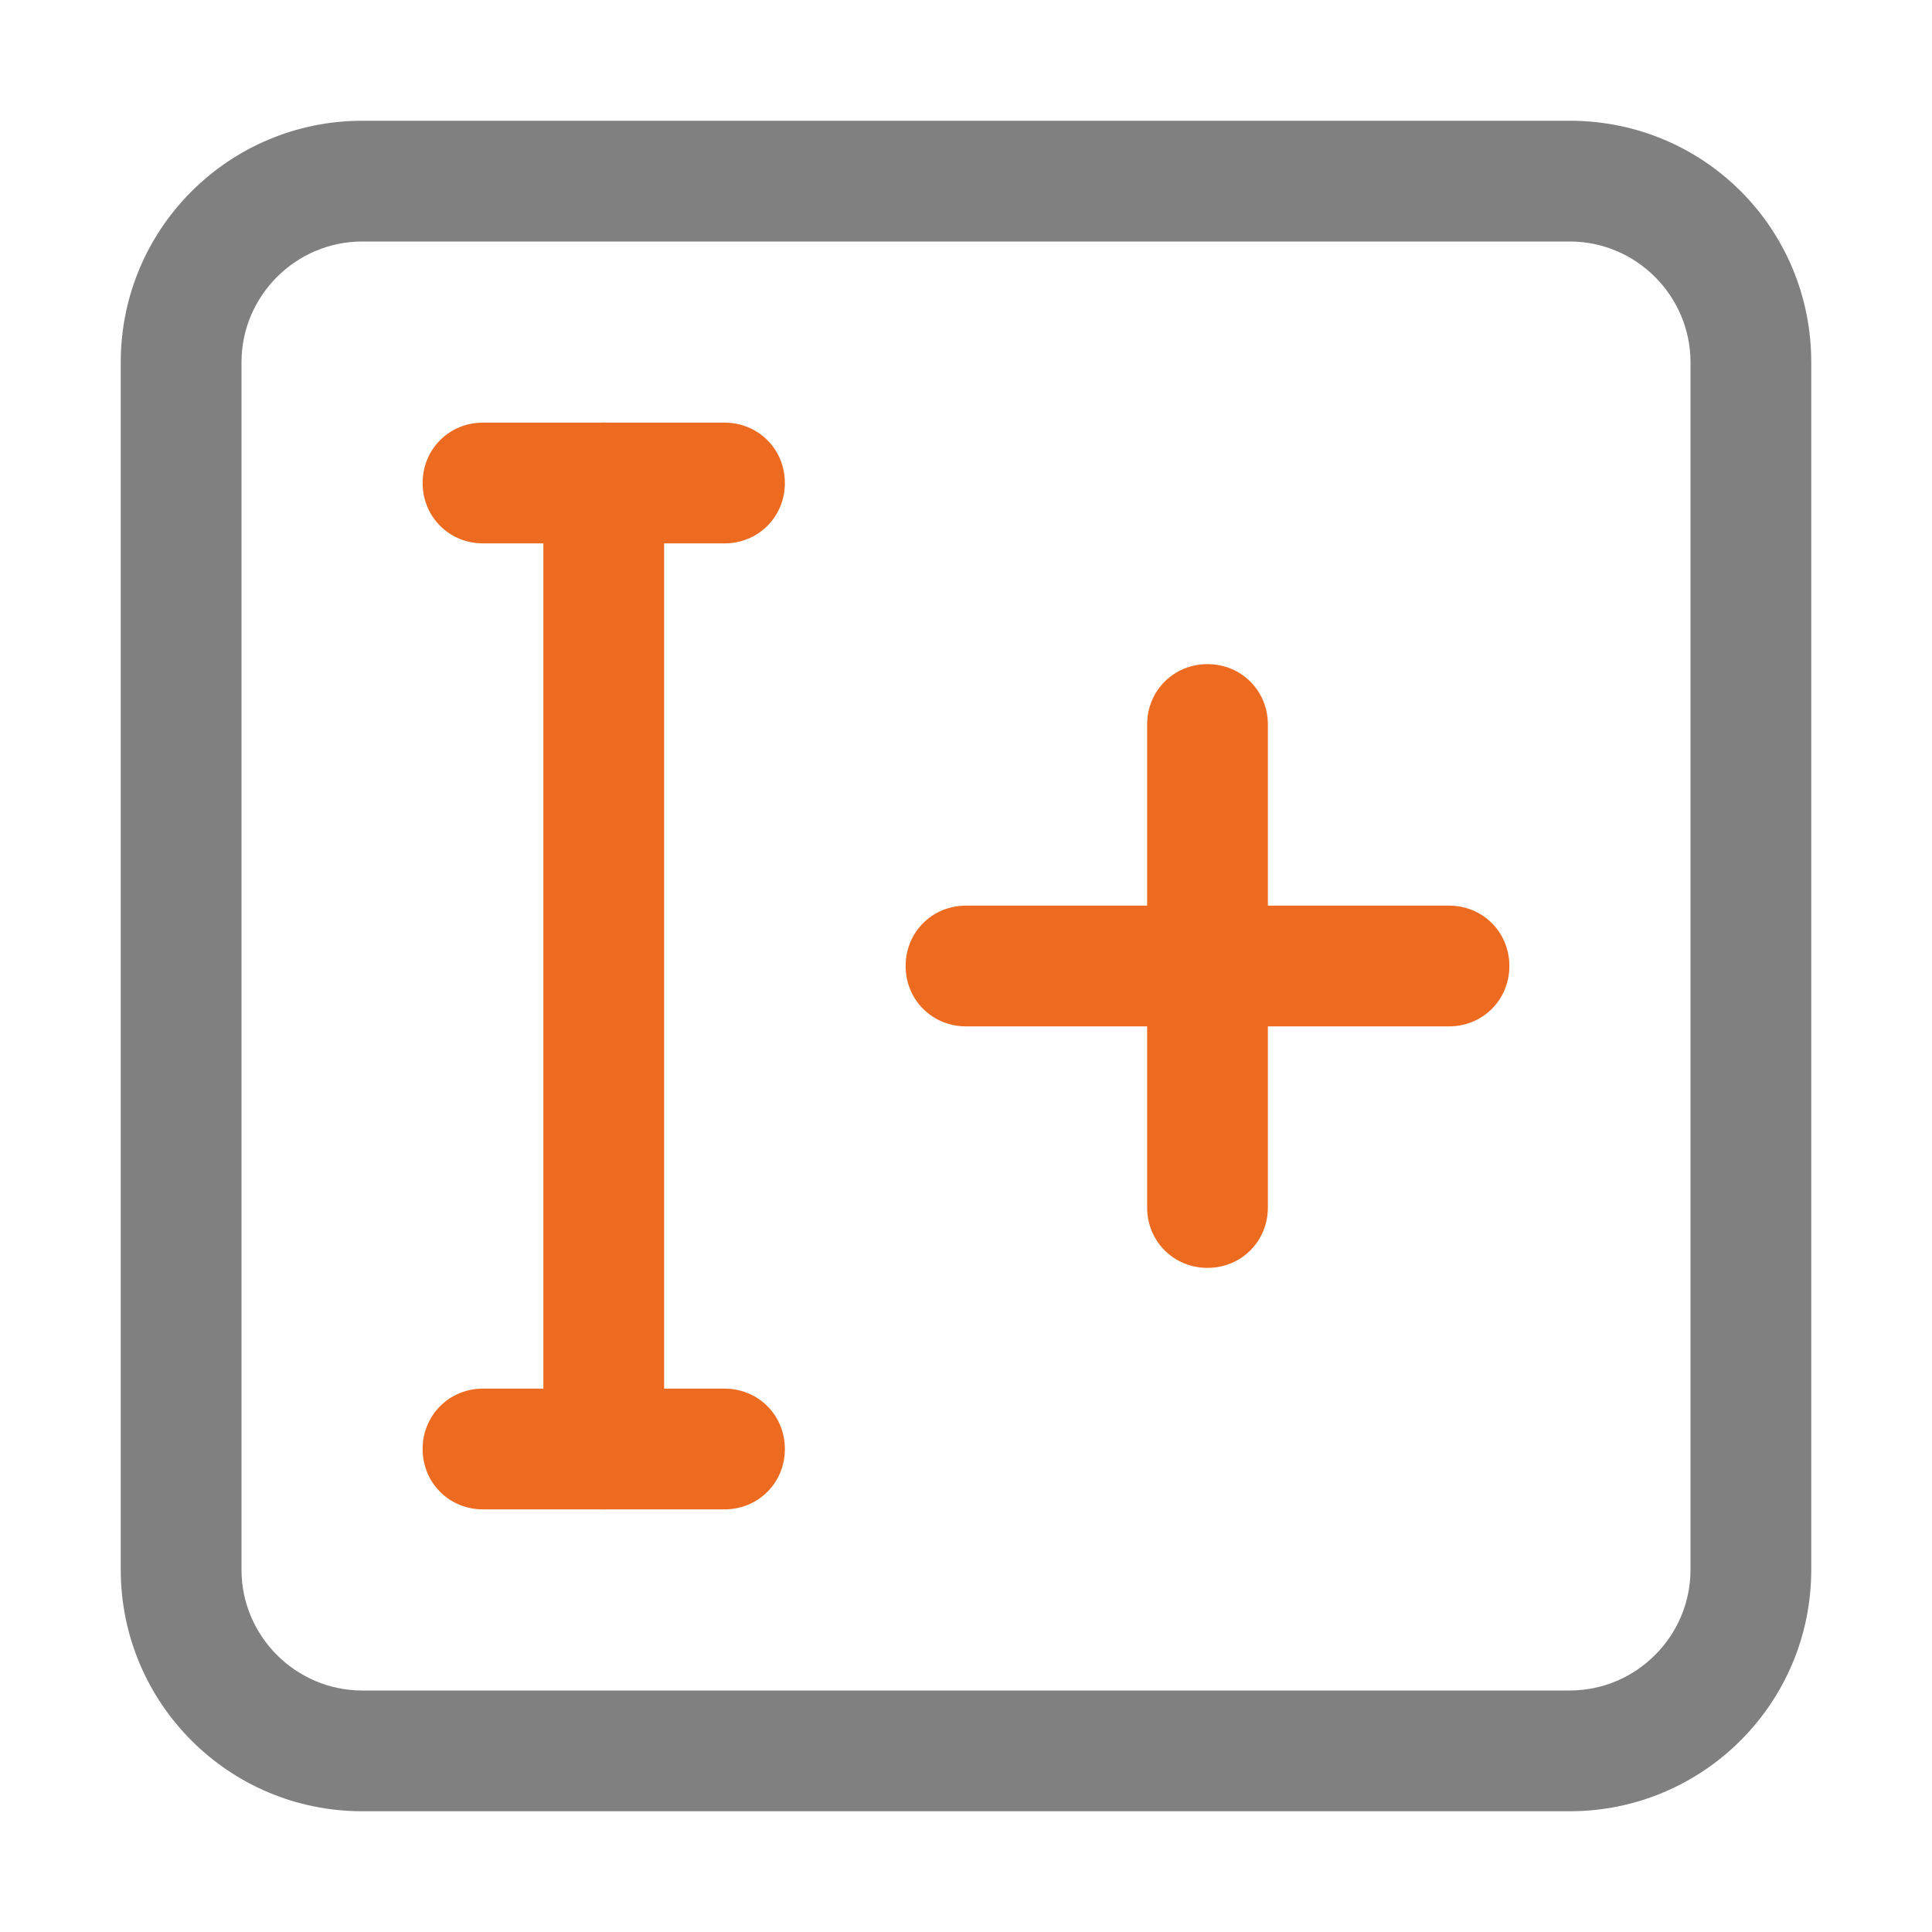
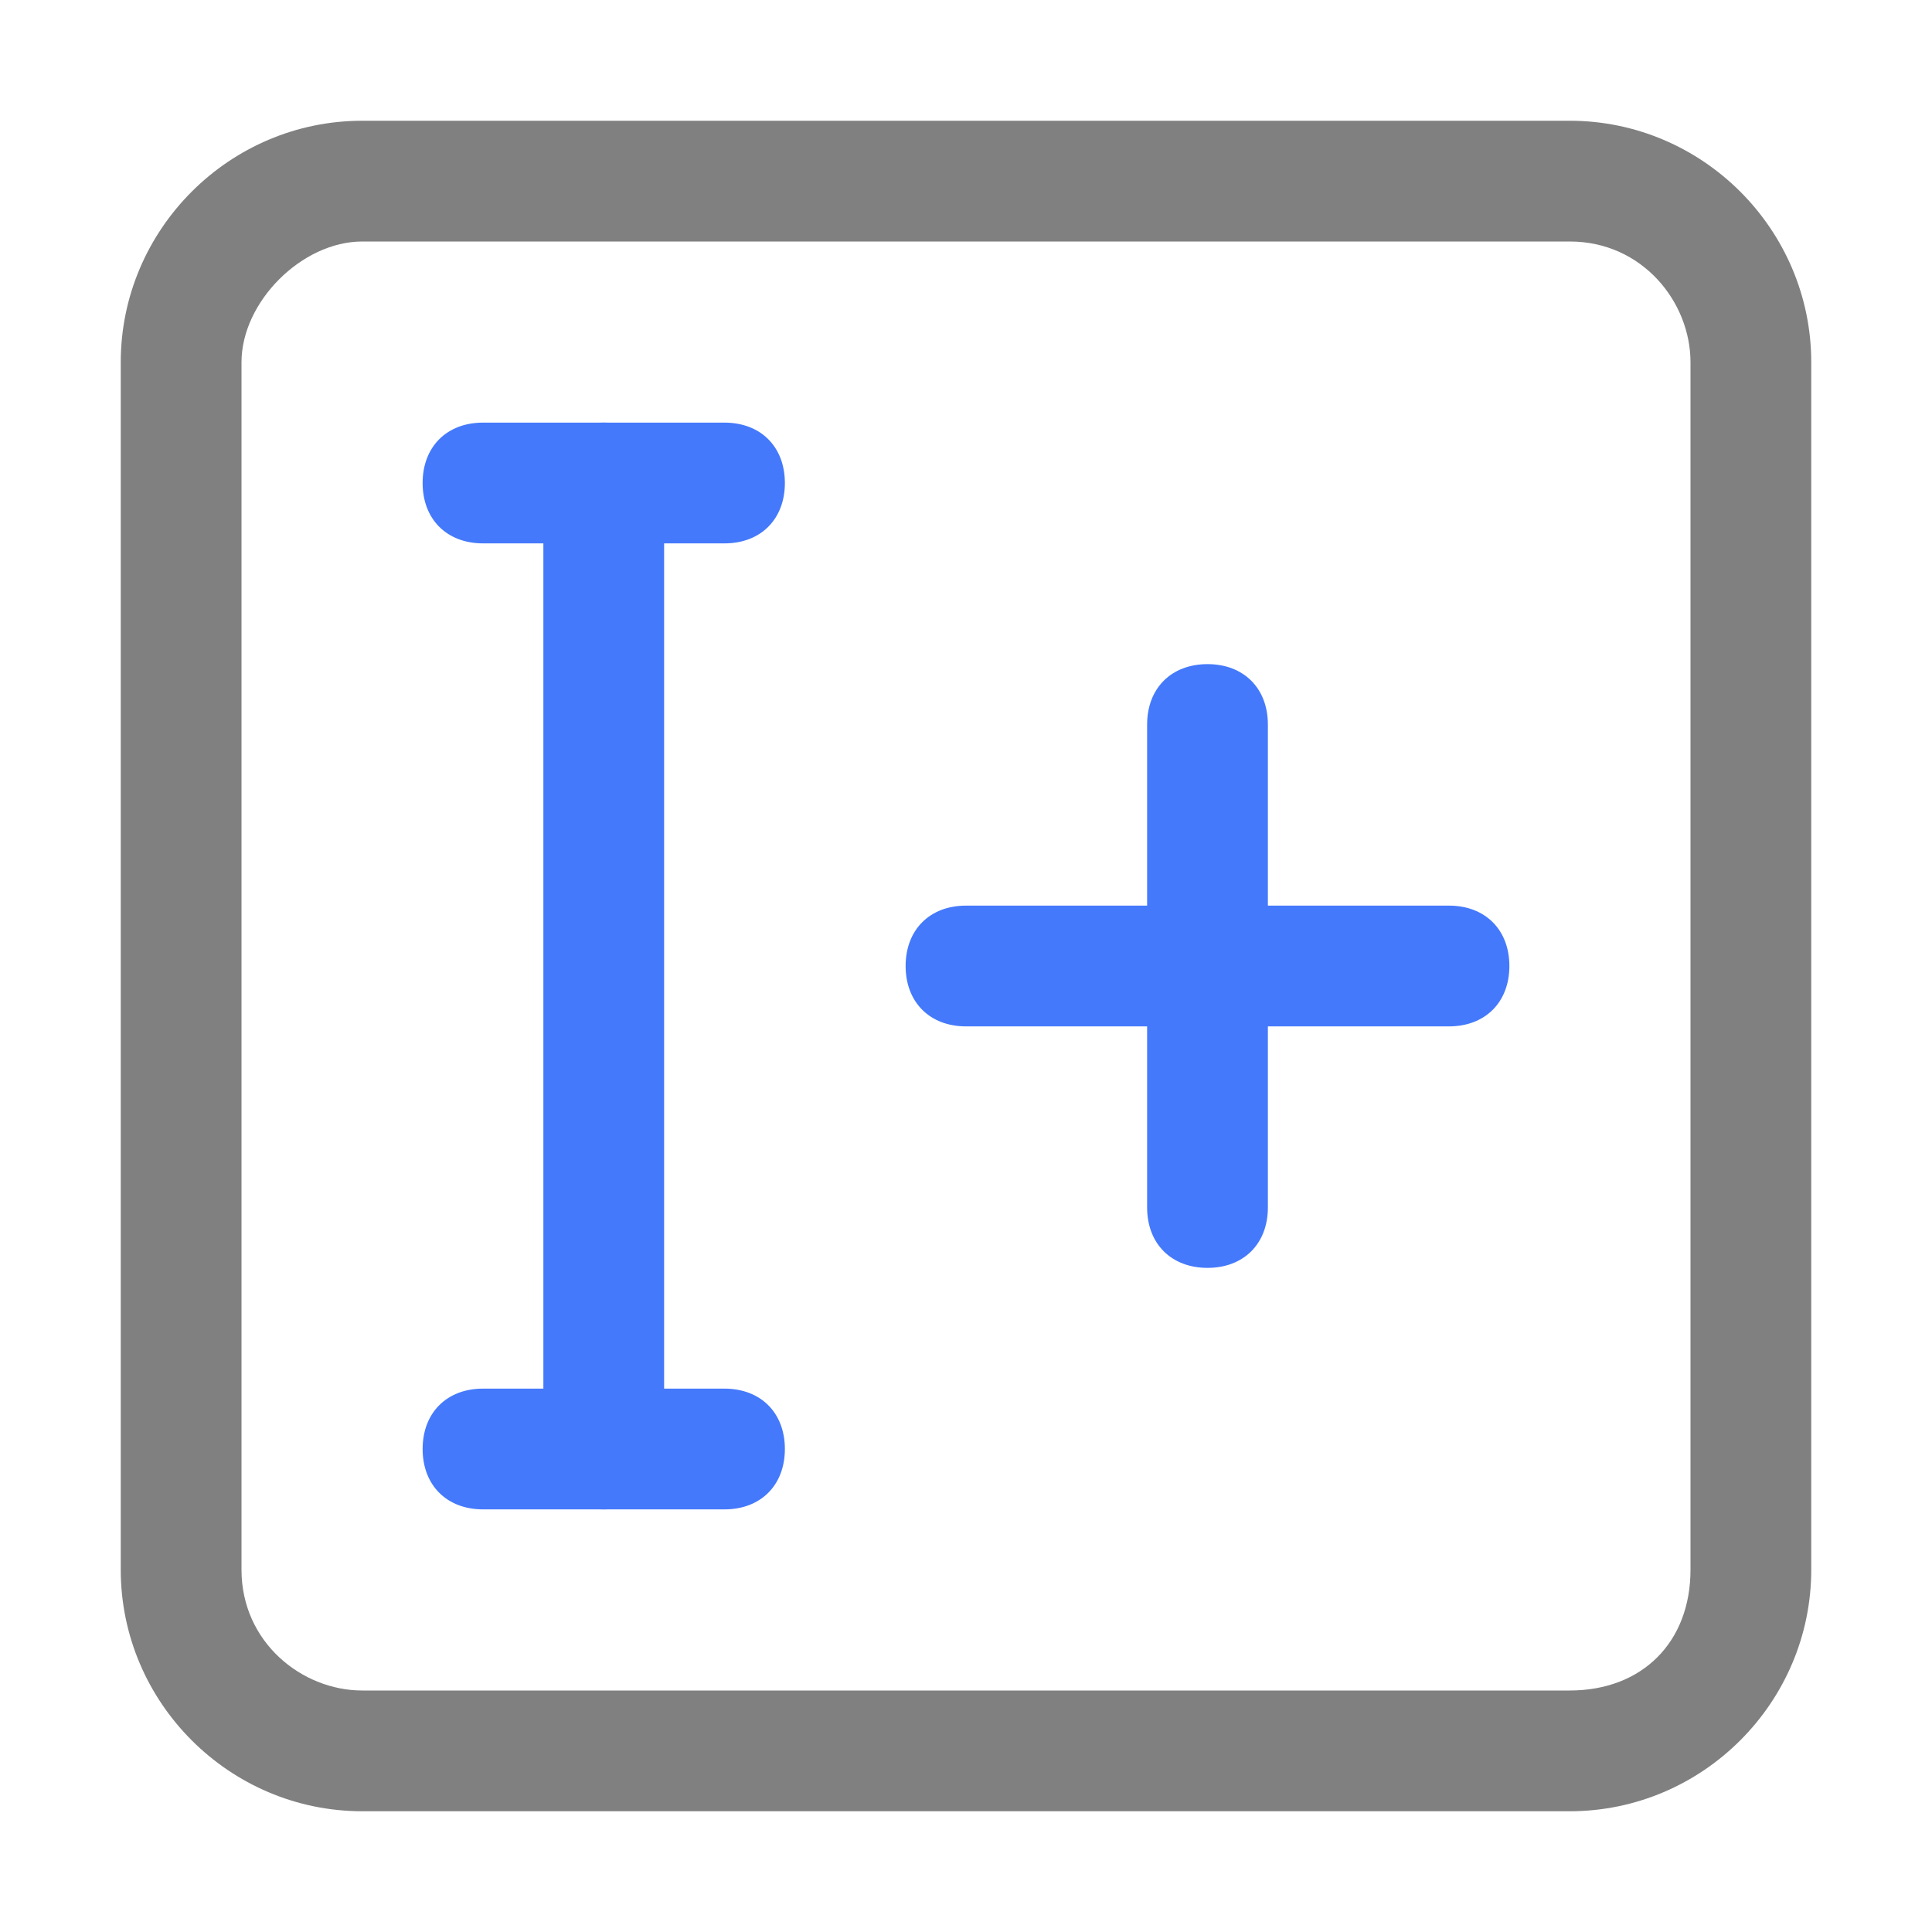
- <svg xmlns="http://www.w3.org/2000/svg" version="1.0" id="Layer_1" x="0px" y="0px" viewBox="0 0 16 16" enable-background="new 0 0 16 16" xml:space="preserve">
-   <g id="number_x5F_of_x5F_copies">
+ <svg xmlns="http://www.w3.org/2000/svg" version="1.1" id="图层_1" x="0px" y="0px" width="16px" height="16px" viewBox="0 0 16 16" enable-background="new 0 0 16 16" xml:space="preserve">
+   <g id="number_x5F_of_x5F_copies_7_">
    <g>
-       <path fill="#808080" d="M13,2c0.55,0,1,0.45,1,1V13c0,0.55-0.45,1-1,1H3c-0.55,0-1-0.45-1-1V3c0-0.55,0.45-1,1-1H13 M13,1H3    c-1.1,0-2,0.89-2,2V13c0,1.1,0.89,2,2,2H13c1.1,0,2-0.89,2-2V3C15,1.89,14.11,1,13,1L13,1z" />
+       <path fill="#808080" d="M13,2c0.6,0,1,0.5,1,1v10c0,0.6-0.4,1-1,1H3c-0.5,0-1-0.4-1-1V3c0-0.5,0.5-1,1-1H13 M13,1H3    C1.9,1,1,1.9,1,3v10c0,1.1,0.9,2,2,2h10c1.1,0,2-0.9,2-2V3C15,1.9,14.1,1,13,1L13,1z" />
    </g>
    <g>
-       <path fill="#ED6B21" d="M6,4.5H4C3.72,4.5,3.5,4.28,3.5,4S3.72,3.5,4,3.5h2c0.28,0,0.5,0.22,0.5,0.5S6.28,4.5,6,4.5z" />
+       <path fill="#4479FB" d="M6,4.5H4C3.7,4.5,3.5,4.3,3.5,4S3.7,3.5,4,3.5h2c0.3,0,0.5,0.2,0.5,0.5S6.3,4.5,6,4.5z" />
    </g>
    <g>
-       <path fill="#ED6B21" d="M12,8.5H8C7.72,8.5,7.5,8.28,7.5,8S7.72,7.5,8,7.5h4c0.28,0,0.5,0.22,0.5,0.5S12.28,8.5,12,8.5z" />
+       <path fill="#4479FB" d="M12,8.5H8C7.7,8.5,7.5,8.3,7.5,8S7.7,7.5,8,7.5h4c0.3,0,0.5,0.2,0.5,0.5C12.5,8.3,12.3,8.5,12,8.5z" />
    </g>
    <g>
-       <path fill="#ED6B21" d="M6,12.5H4c-0.28,0-0.5-0.22-0.5-0.5s0.22-0.5,0.5-0.5h2c0.28,0,0.5,0.22,0.5,0.5S6.28,12.5,6,12.5z" />
+       <path fill="#4479FB" d="M6,12.5H4c-0.3,0-0.5-0.2-0.5-0.5s0.2-0.5,0.5-0.5h2c0.3,0,0.5,0.2,0.5,0.5S6.3,12.5,6,12.5z" />
    </g>
    <g>
-       <path fill="#ED6B21" d="M5,12.5c-0.28,0-0.5-0.22-0.5-0.5V4c0-0.28,0.22-0.5,0.5-0.5S5.5,3.72,5.5,4v8C5.5,12.28,5.28,12.5,5,12.5    z" />
+       <path fill="#4479FB" d="M5,12.5c-0.3,0-0.5-0.2-0.5-0.5V4c0-0.3,0.2-0.5,0.5-0.5S5.5,3.7,5.5,4v8C5.5,12.3,5.3,12.5,5,12.5z" />
    </g>
    <g>
-       <path fill="#ED6B21" d="M10,10.5c-0.28,0-0.5-0.22-0.5-0.5V6c0-0.28,0.22-0.5,0.5-0.5s0.5,0.22,0.5,0.5v4    C10.5,10.28,10.28,10.5,10,10.5z" />
+       <path fill="#4479FB" d="M10,10.5c-0.3,0-0.5-0.2-0.5-0.5V6c0-0.3,0.2-0.5,0.5-0.5s0.5,0.2,0.5,0.5v4C10.5,10.3,10.3,10.5,10,10.5z    " />
    </g>
  </g>
</svg>
